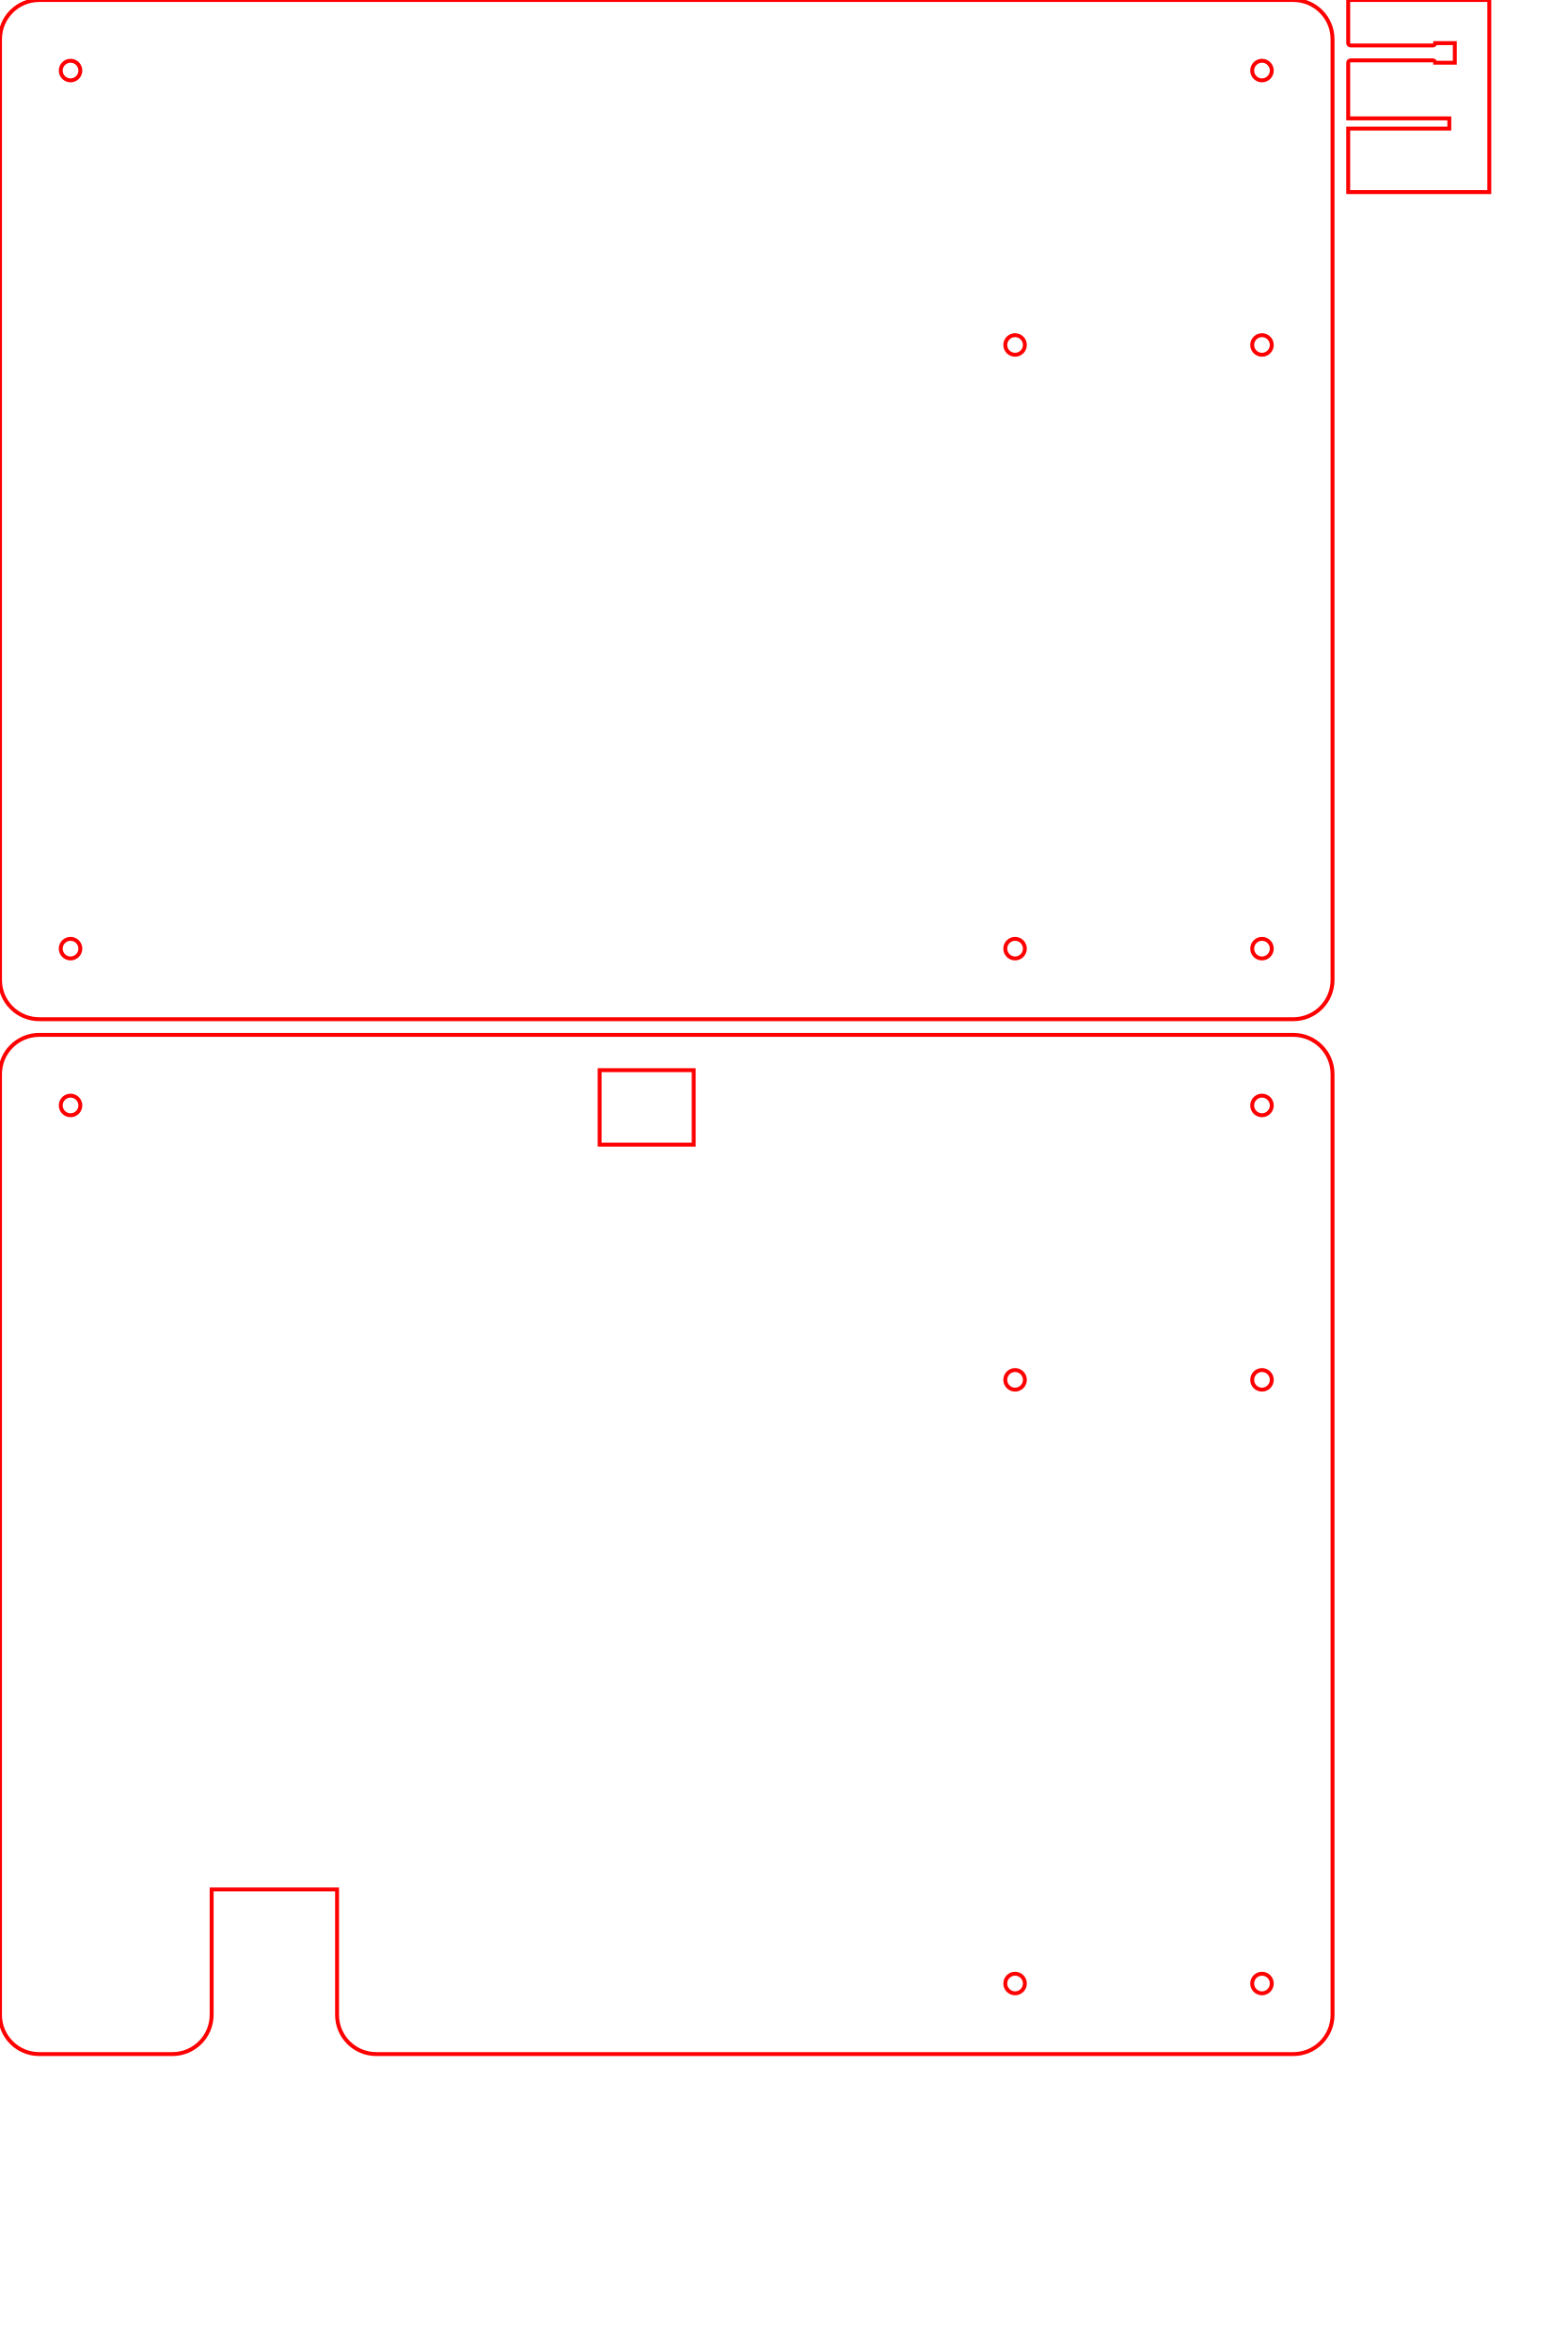
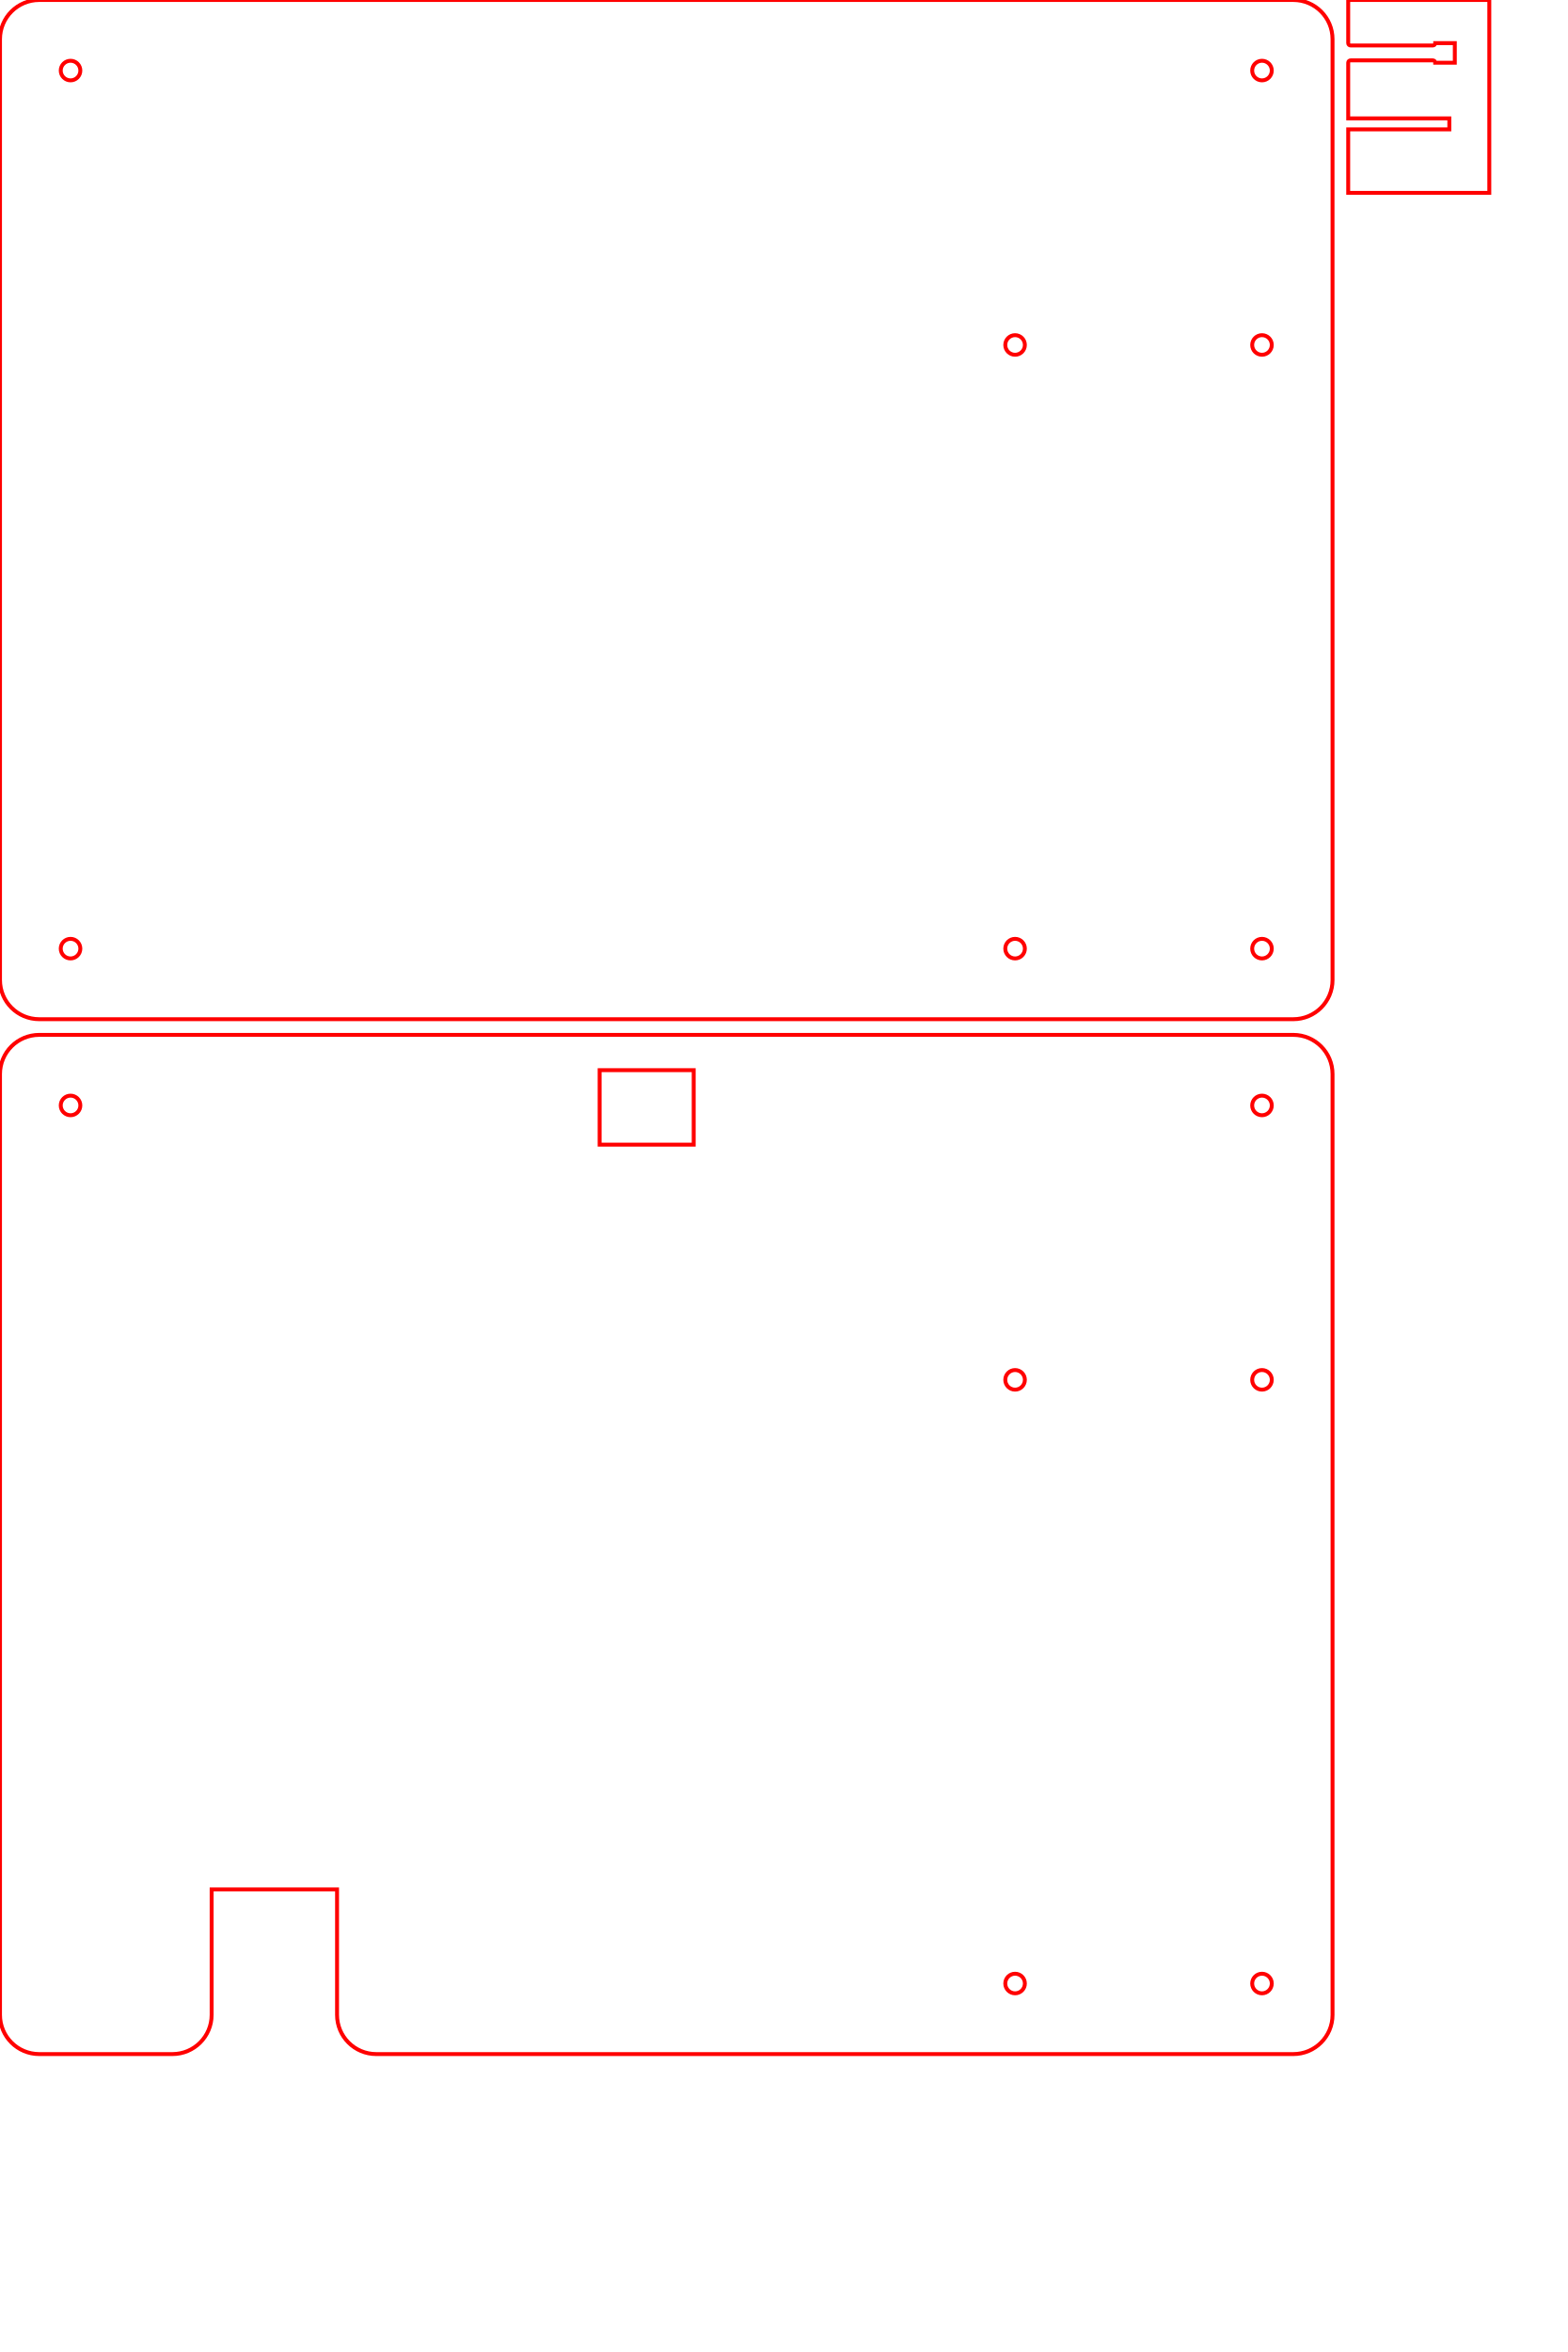
<svg xmlns="http://www.w3.org/2000/svg" baseProfile="full" height="300mm" version="1.1" viewBox="0, 0, 200, 300" width="200mm">
  <defs />
  <g>
    <rect fill="none" height="130" rx="5" ry="5" stroke="red" stroke-width="0.5" width="170" x="0" y="0" />
    <g>
      <circle cx="9" cy="9" fill="none" r="1.25" stroke="red" stroke-width="0.5" />
      <circle cx="161" cy="9" fill="none" r="1.25" stroke="red" stroke-width="0.5" />
      <circle cx="9" cy="121" fill="none" r="1.25" stroke="red" stroke-width="0.5" />
      <circle cx="161" cy="121" fill="none" r="1.25" stroke="red" stroke-width="0.5" />
      <circle cx="129.5" cy="121" fill="none" r="1.25" stroke="red" stroke-width="0.5" />
      <circle cx="161" cy="44" fill="none" r="1.25" stroke="red" stroke-width="0.5" />
      <circle cx="129.5" cy="44" fill="none" r="1.25" stroke="red" stroke-width="0.5" />
    </g>
  </g>
  <g transform="translate(0,132)">
    <path d="M 0 5 a 5 5 0 0,1 5.0 -5.0 l 68.0 -0.0 l 22.0 -0.0 l 70.0 -0.0 a 5 5 90 0,1 5.0 5.0 l 0.0 120.0 a 5 5 180 0,1 -5.0 5.0 l -117.0 0.0 a 5 5 270 0,1 -5.0 -5.0 l -0.0 -16.0 l -16.0 0.0 l 0.0 16.0 a 5 5 180 0,1 -5.0 5.0 l -17.0 0.0 a 5 5 270 0,1 -5.0 -5.0 z" fill="none" stroke="red" stroke-width="0.5" />
    <rect fill="none" height="9.5" stroke="red" stroke-width="0.5" width="12" x="76.5" y="4.5" />
    <g>
      <circle cx="9" cy="9" fill="none" r="1.25" stroke="red" stroke-width="0.5" />
      <circle cx="161" cy="9" fill="none" r="1.25" stroke="red" stroke-width="0.5" />
      <circle cx="161" cy="121" fill="none" r="1.25" stroke="red" stroke-width="0.5" />
      <circle cx="129.5" cy="121" fill="none" r="1.25" stroke="red" stroke-width="0.5" />
      <circle cx="161" cy="44" fill="none" r="1.25" stroke="red" stroke-width="0.5" />
      <circle cx="129.5" cy="44" fill="none" r="1.25" stroke="red" stroke-width="0.5" />
    </g>
  </g>
-   <path d="M 0 0 l 18.0 -0.0 l 0.0 24.5 l -18.0 0.0 l -0.0 -8.0 l -0.0 -0.1 l 12.9 -0.0 l -0.0 -1.3 l -12.9 0.0 l -0.0 -0.1 l -0.0 -7.0 a 0.3 0.3 360 0,1 0.3 -0.3 l 10.5 -0.0 a 0.3 0.3 450 0,1 0.3 0.3 l 2.5 -0.0 l -0.0 -2.5 l -2.5 0.0 a 0.3 0.3 180 0,1 -0.3 0.3 l -10.5 0.0 a 0.3 0.3 270 0,1 -0.3 -0.3 z" fill="none" stroke="red" stroke-width="0.5" transform="translate(172,0)" />
+   <path d="M 0 0 l 18.0 -0.0 l 0.0 24.6 l -18.0 0.0 l -0.0 -8.0 l -0.0 -0.1 l 12.9 -0.0 l -0.0 -1.4 l -12.9 0.0 l -0.0 -0.1 l -0.0 -7.0 a 0.3 0.3 360 0,1 0.3 -0.3 l 10.5 -0.0 a 0.3 0.3 450 0,1 0.3 0.3 l 2.5 -0.0 l -0.0 -2.5 l -2.5 0.0 a 0.3 0.3 180 0,1 -0.3 0.3 l -10.5 0.0 a 0.3 0.3 270 0,1 -0.3 -0.3 z" fill="none" stroke="red" stroke-width="0.5" transform="translate(172,0)" />
</svg>
